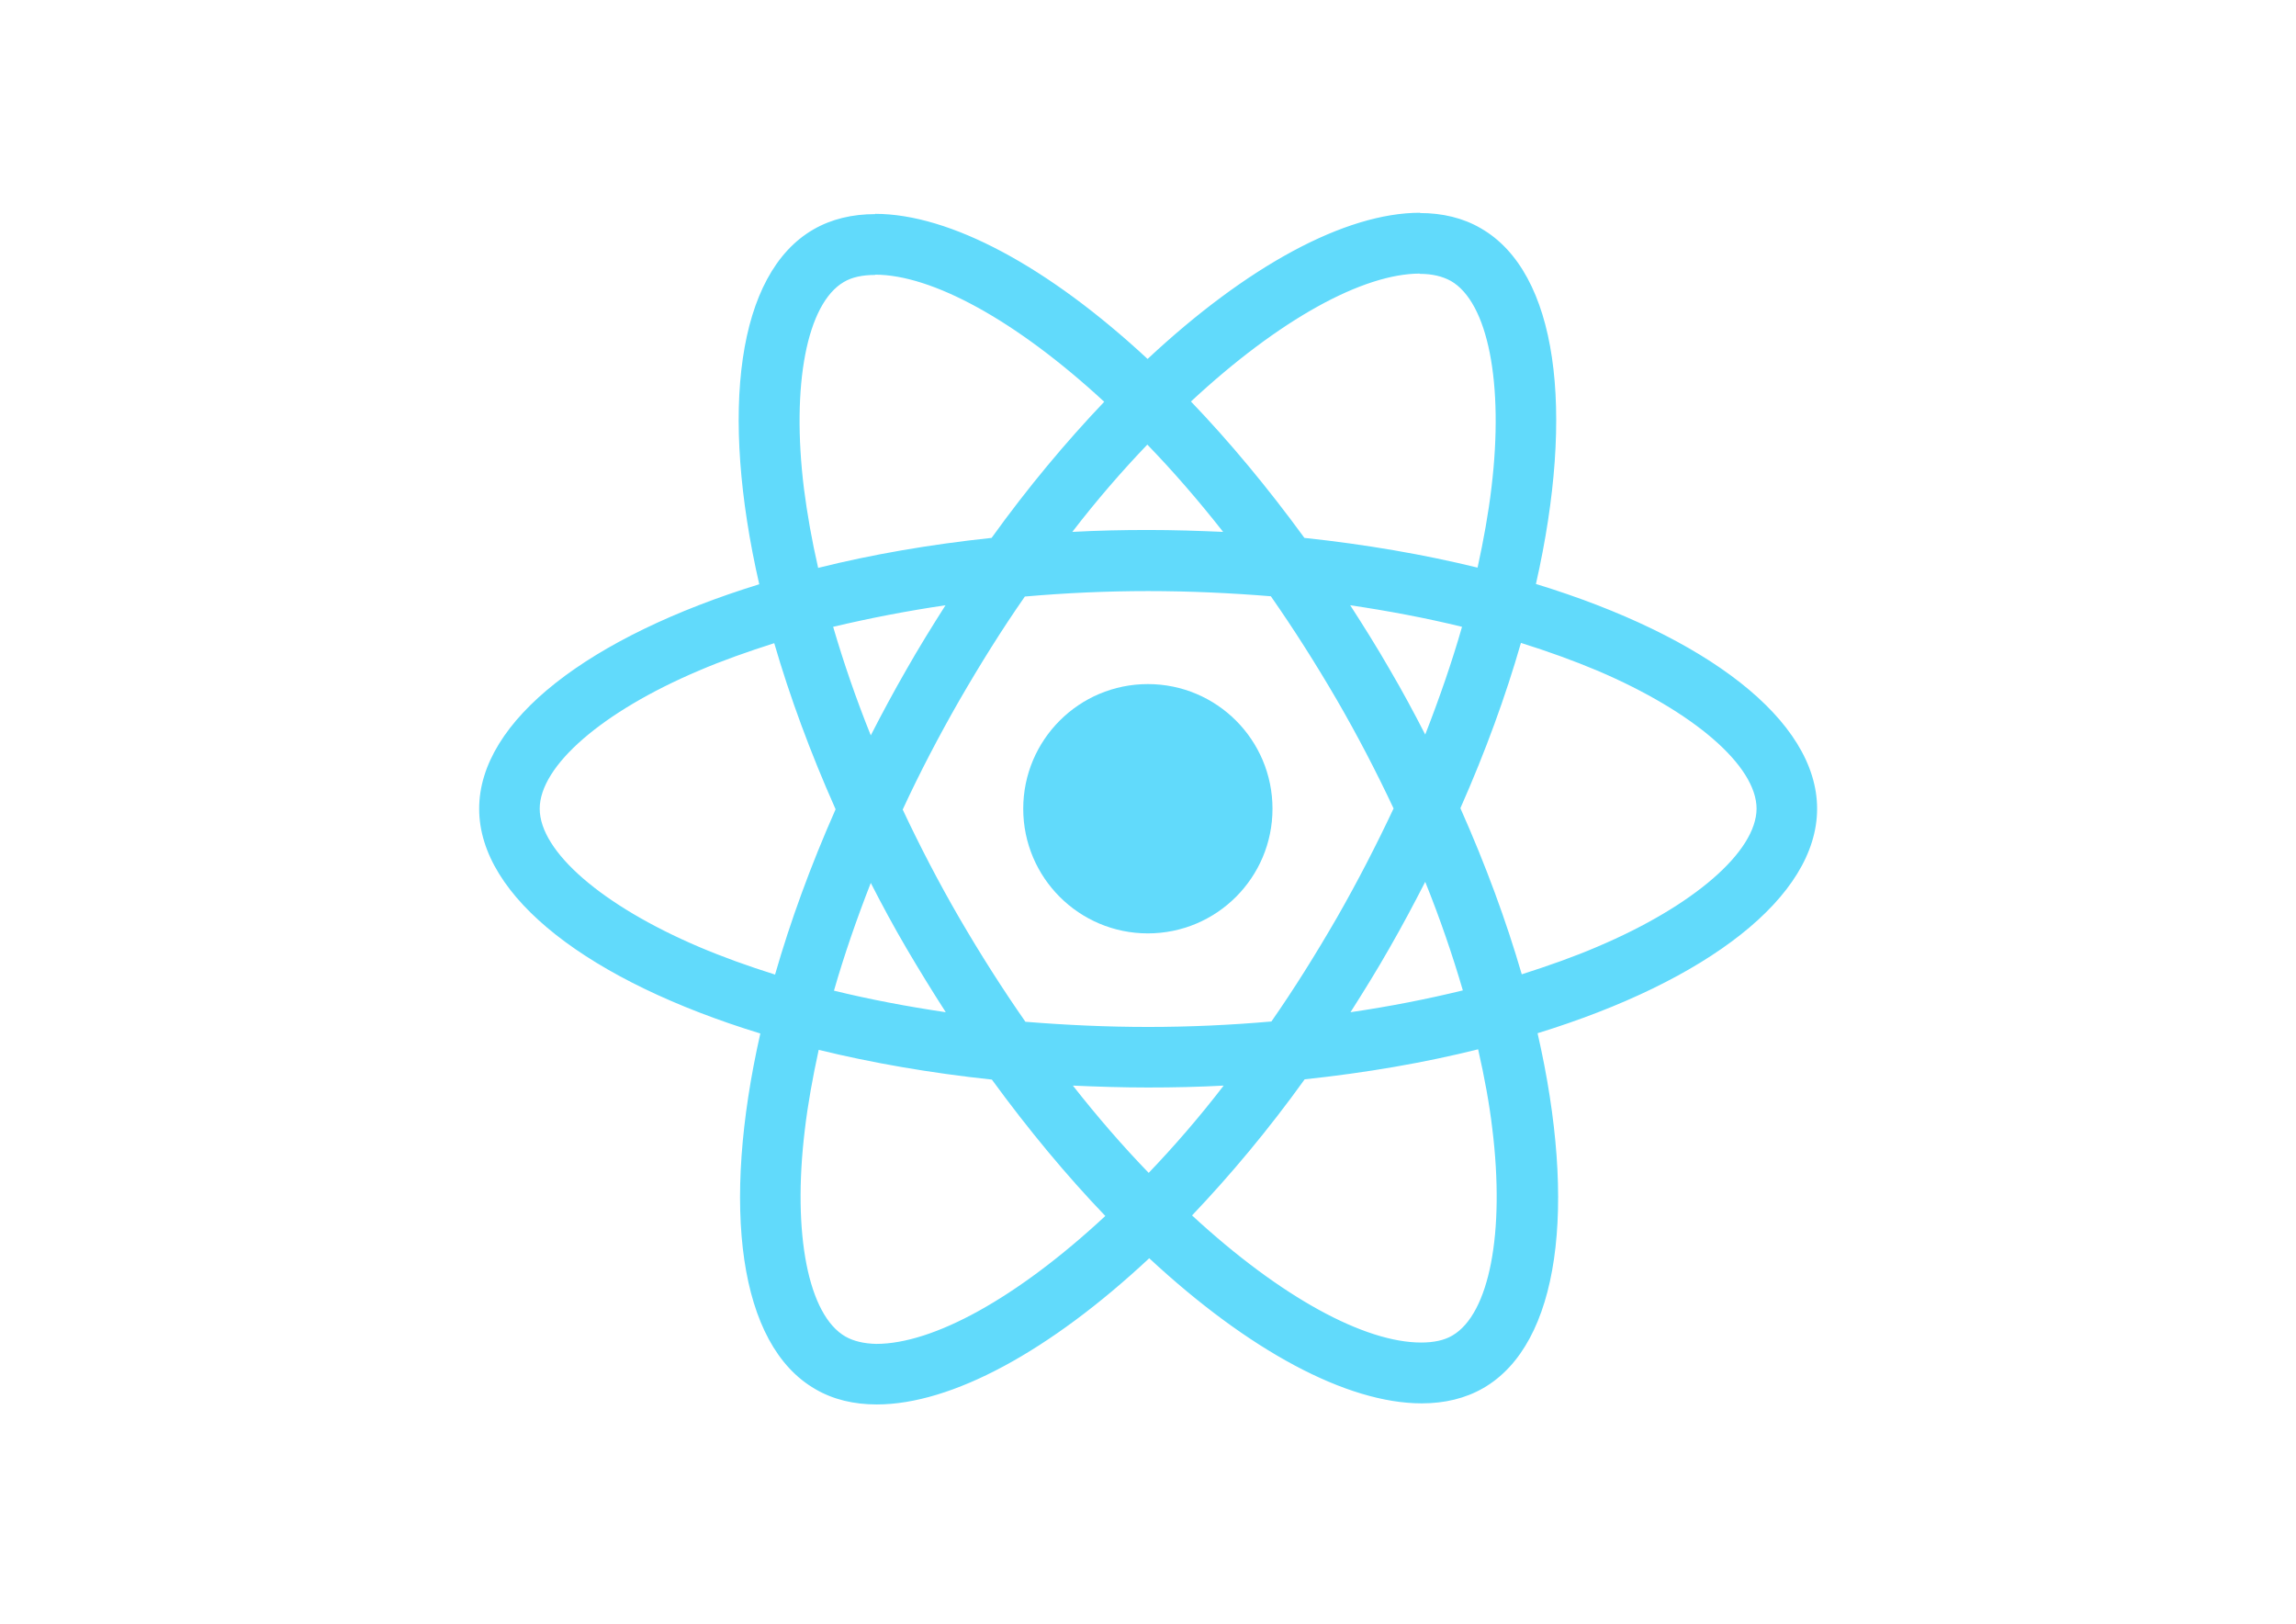
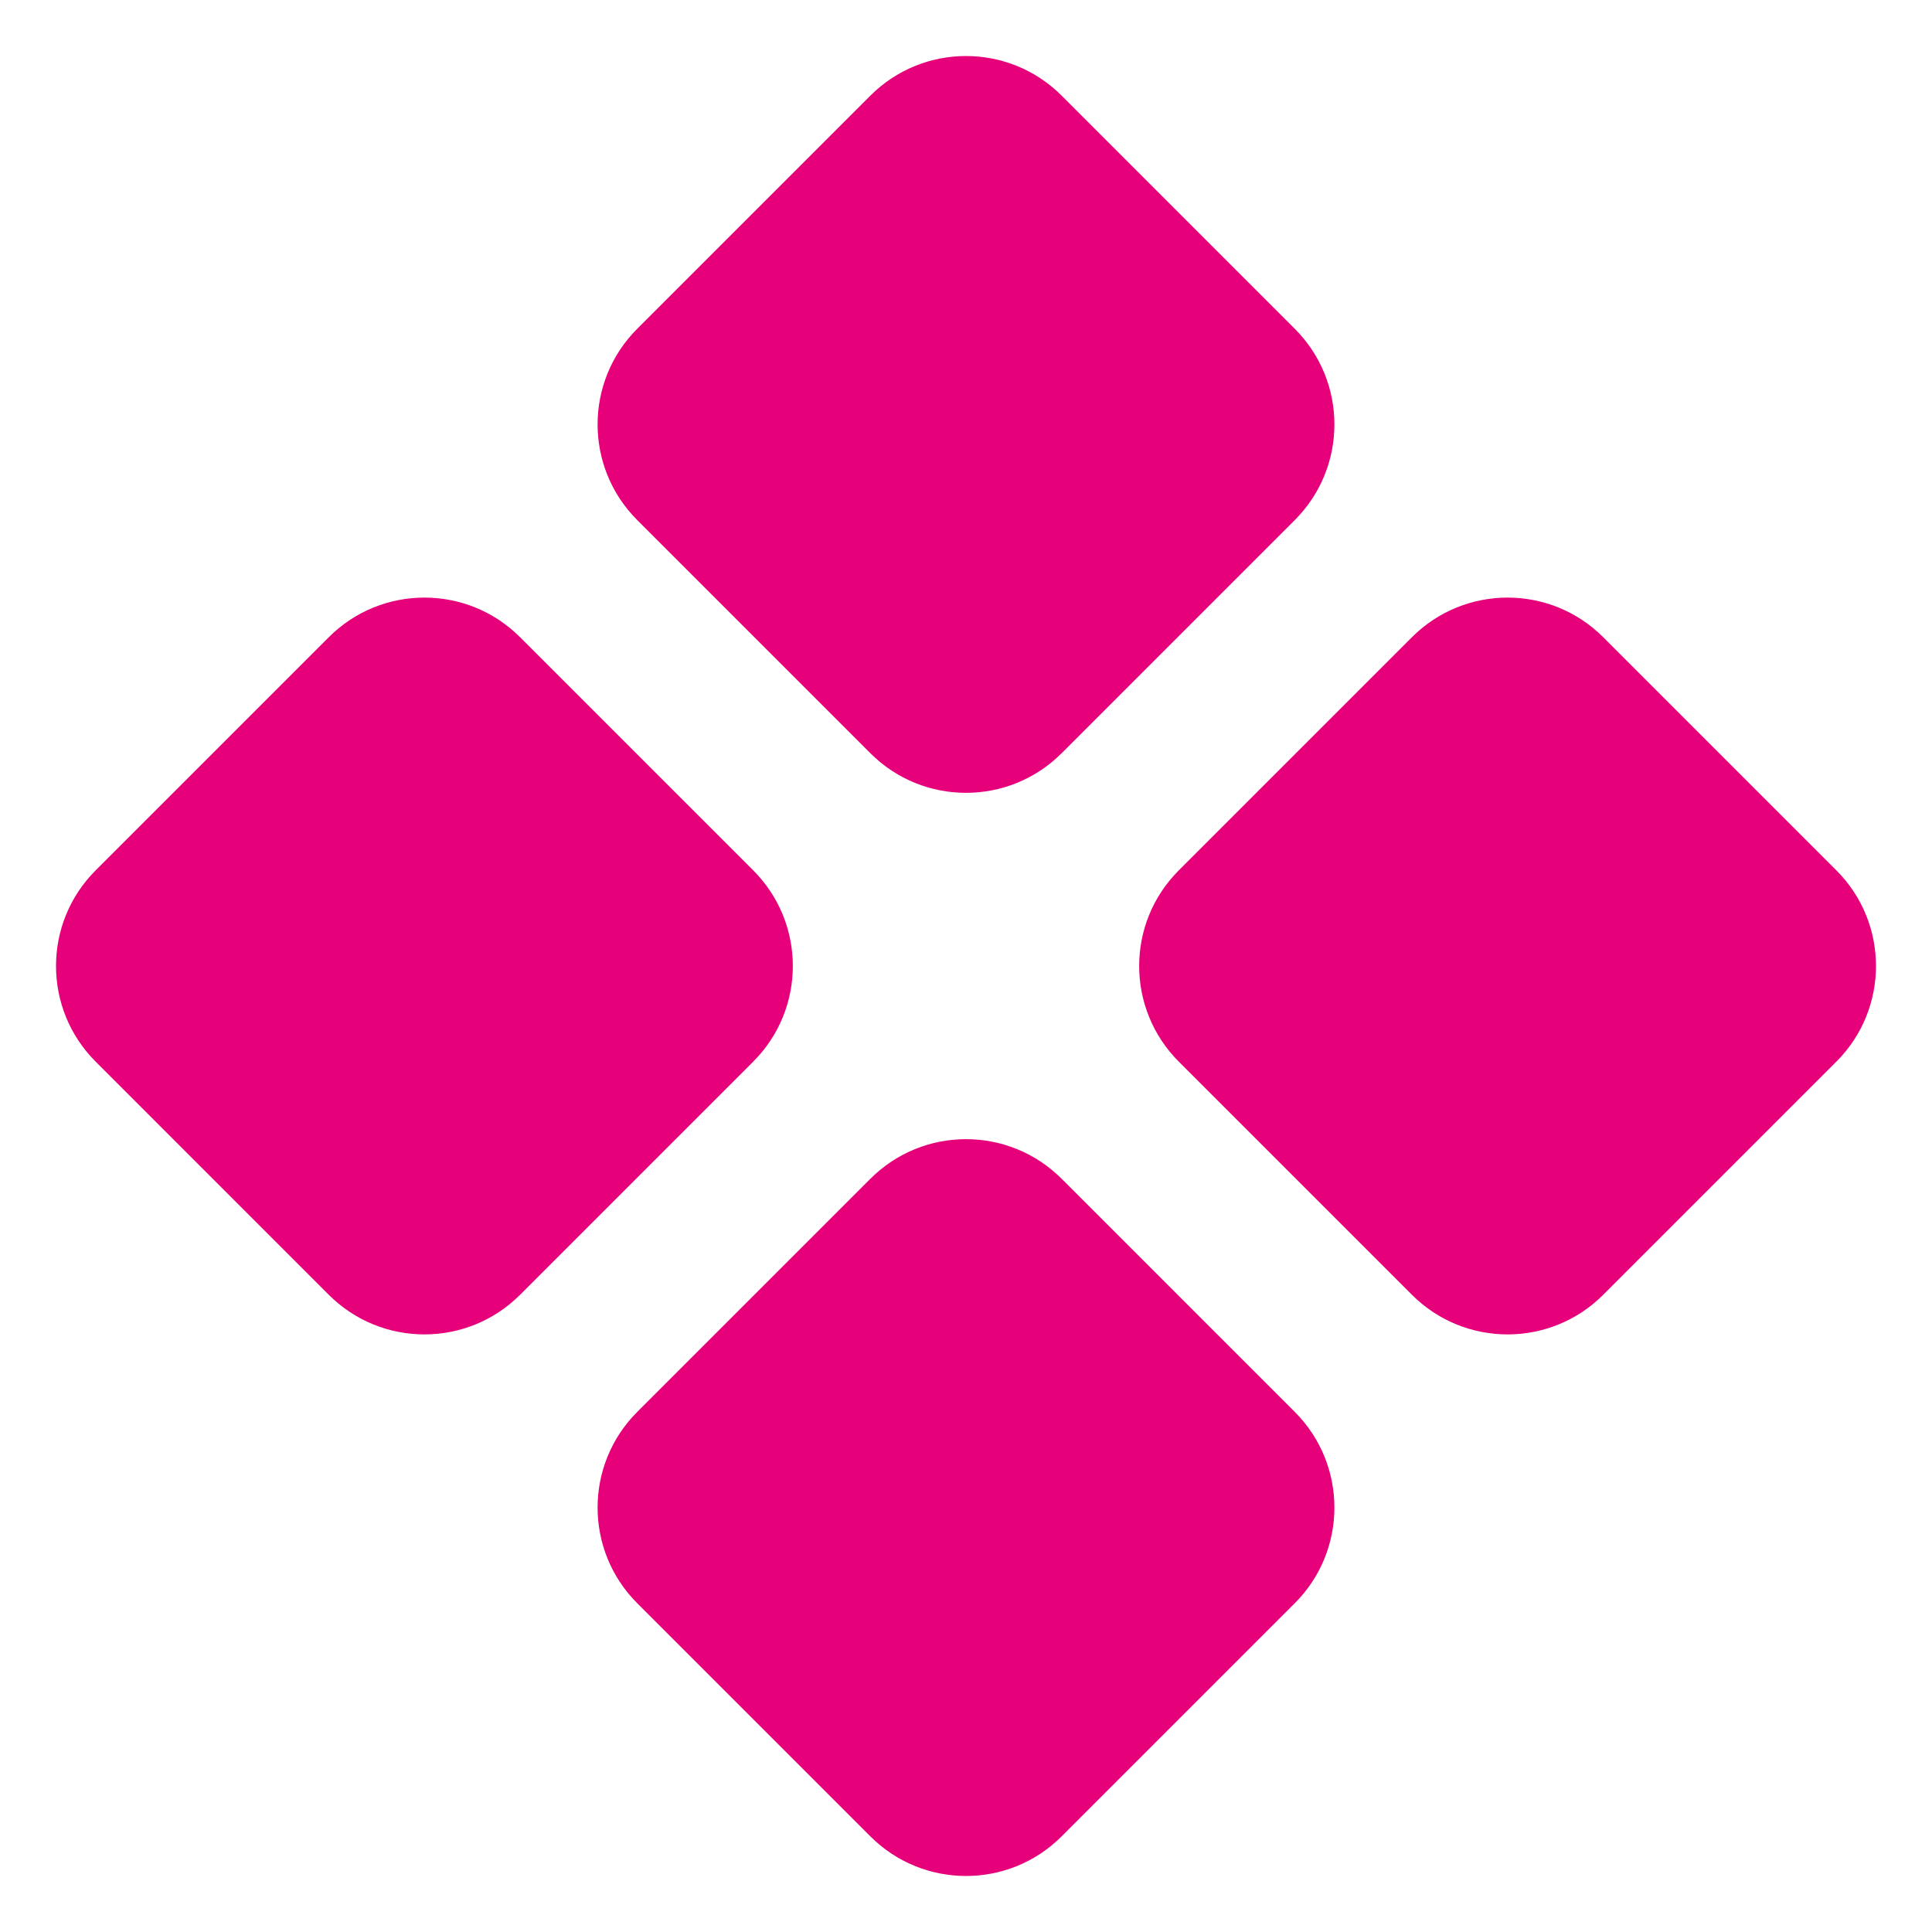
- <svg xmlns="http://www.w3.org/2000/svg" viewBox="0 0 841.9 595.3">
-   <g fill="#61DAFB">
-     <path d="M666.3 296.5c0-32.5-40.7-63.3-103.1-82.4 14.4-63.6 8-114.2-20.2-130.4-6.5-3.8-14.1-5.6-22.4-5.6v22.3c4.6 0 8.3.9 11.4 2.6 13.6 7.8 19.5 37.5 14.9 75.7-1.1 9.4-2.9 19.3-5.1 29.4-19.6-4.8-41-8.5-63.5-10.9-13.5-18.5-27.5-35.3-41.6-50 32.6-30.3 63.2-46.9 84-46.9V78c-27.5 0-63.5 19.6-99.9 53.6-36.4-33.8-72.4-53.2-99.9-53.2v22.3c20.7 0 51.4 16.5 84 46.6-14 14.7-28 31.4-41.3 49.9-22.6 2.4-44 6.1-63.6 11-2.3-10-4-19.7-5.2-29-4.7-38.2 1.1-67.9 14.6-75.8 3-1.8 6.9-2.6 11.5-2.6V78.5c-8.4 0-16 1.8-22.6 5.6-28.1 16.2-34.4 66.7-19.9 130.1-62.2 19.2-102.7 49.9-102.7 82.3 0 32.5 40.7 63.3 103.1 82.4-14.4 63.6-8 114.2 20.2 130.4 6.5 3.8 14.1 5.6 22.5 5.6 27.5 0 63.5-19.6 99.9-53.6 36.4 33.8 72.4 53.2 99.9 53.2 8.4 0 16-1.8 22.6-5.6 28.1-16.2 34.4-66.7 19.9-130.1 62-19.1 102.5-49.9 102.5-82.3zm-130.2-66.7c-3.7 12.9-8.3 26.2-13.5 39.5-4.1-8-8.4-16-13.1-24-4.6-8-9.5-15.8-14.4-23.4 14.2 2.1 27.9 4.7 41 7.9zm-45.8 106.5c-7.8 13.5-15.8 26.3-24.1 38.2-14.9 1.3-30 2-45.2 2-15.1 0-30.2-.7-45-1.9-8.3-11.9-16.4-24.6-24.2-38-7.6-13.1-14.5-26.4-20.8-39.8 6.2-13.4 13.2-26.8 20.7-39.9 7.8-13.5 15.8-26.3 24.1-38.2 14.9-1.3 30-2 45.2-2 15.1 0 30.2.7 45 1.9 8.3 11.9 16.4 24.6 24.2 38 7.6 13.1 14.5 26.4 20.8 39.8-6.3 13.4-13.2 26.8-20.7 39.9zm32.3-13c5.4 13.4 10 26.8 13.8 39.8-13.1 3.2-26.9 5.9-41.2 8 4.9-7.7 9.8-15.6 14.4-23.7 4.6-8 8.9-16.1 13-24.1zM421.2 430c-9.3-9.6-18.6-20.3-27.8-32 9 .4 18.2.7 27.5.7 9.4 0 18.7-.2 27.8-.7-9 11.7-18.3 22.4-27.5 32zm-74.4-58.9c-14.2-2.1-27.9-4.7-41-7.9 3.7-12.9 8.3-26.2 13.5-39.5 4.1 8 8.4 16 13.1 24 4.7 8 9.5 15.8 14.4 23.4zM420.7 163c9.3 9.6 18.6 20.3 27.8 32-9-.4-18.2-.7-27.5-.7-9.4 0-18.7.2-27.8.7 9-11.7 18.3-22.4 27.5-32zm-74 58.9c-4.9 7.7-9.8 15.6-14.4 23.7-4.6 8-8.9 16-13 24-5.4-13.4-10-26.8-13.8-39.8 13.1-3.1 26.9-5.8 41.2-7.9zm-90.5 125.2c-35.4-15.1-58.3-34.9-58.3-50.6 0-15.7 22.9-35.6 58.3-50.6 8.6-3.7 18-7 27.7-10.1 5.7 19.6 13.2 40 22.5 60.9-9.2 20.8-16.6 41.1-22.2 60.6-9.9-3.1-19.3-6.5-28-10.2zM310 490c-13.6-7.8-19.5-37.5-14.9-75.7 1.1-9.4 2.9-19.3 5.1-29.4 19.6 4.8 41 8.5 63.5 10.9 13.5 18.5 27.5 35.3 41.6 50-32.6 30.3-63.2 46.9-84 46.9-4.5-.1-8.3-1-11.3-2.7zm237.2-76.2c4.7 38.2-1.1 67.9-14.6 75.8-3 1.8-6.9 2.6-11.5 2.6-20.7 0-51.4-16.5-84-46.6 14-14.7 28-31.4 41.3-49.9 22.6-2.4 44-6.1 63.6-11 2.3 10.1 4.1 19.8 5.2 29.1zm38.5-66.7c-8.6 3.7-18 7-27.7 10.1-5.7-19.6-13.2-40-22.5-60.9 9.2-20.8 16.6-41.1 22.2-60.6 9.9 3.1 19.3 6.5 28.1 10.2 35.4 15.1 58.3 34.9 58.3 50.6-.1 15.7-23 35.6-58.4 50.6zM320.8 78.4z" />
-     <circle cx="420.9" cy="296.5" r="45.7" />
-     <path d="M520.5 78.1z" />
-   </g>
+ <svg xmlns="http://www.w3.org/2000/svg" width="200" height="200" fill="none" viewBox="0 0 200 200" version="1.1">
+   <path fill="rgba(230, 0, 122, 1)" d="M165.963 134.037c-5.467 5.467-14.332 5.467-19.799 0l-24.137-24.138c-5.468-5.467-5.468-14.331 0-19.799l24.137-24.137c5.467-5.467 14.332-5.467 19.799 0L190.101 90.1c5.467 5.468 5.467 14.332 0 19.799l-24.138 24.138Zm-112.127 0c-5.467 5.467-14.332 5.467-19.8 0L9.9 109.899c-5.468-5.467-5.468-14.331 0-19.799l24.137-24.137c5.467-5.467 14.332-5.467 19.799 0L77.973 90.1c5.468 5.468 5.468 14.332 0 19.799l-24.137 24.138ZM109.9 190.1c-5.468 5.468-14.332 5.468-19.8 0l-24.137-24.137c-5.467-5.467-5.467-14.332 0-19.799l24.138-24.137c5.467-5.468 14.331-5.468 19.799 0l24.137 24.137c5.467 5.467 5.467 14.332 0 19.799L109.9 190.1Zm0-112.127c-5.468 5.468-14.332 5.468-19.8 0L65.963 53.836c-5.467-5.468-5.467-14.332 0-19.8L90.101 9.9c5.467-5.467 14.331-5.467 19.799 0l24.137 24.138c5.467 5.467 5.467 14.331 0 19.799L109.9 77.973Z" />
</svg>
